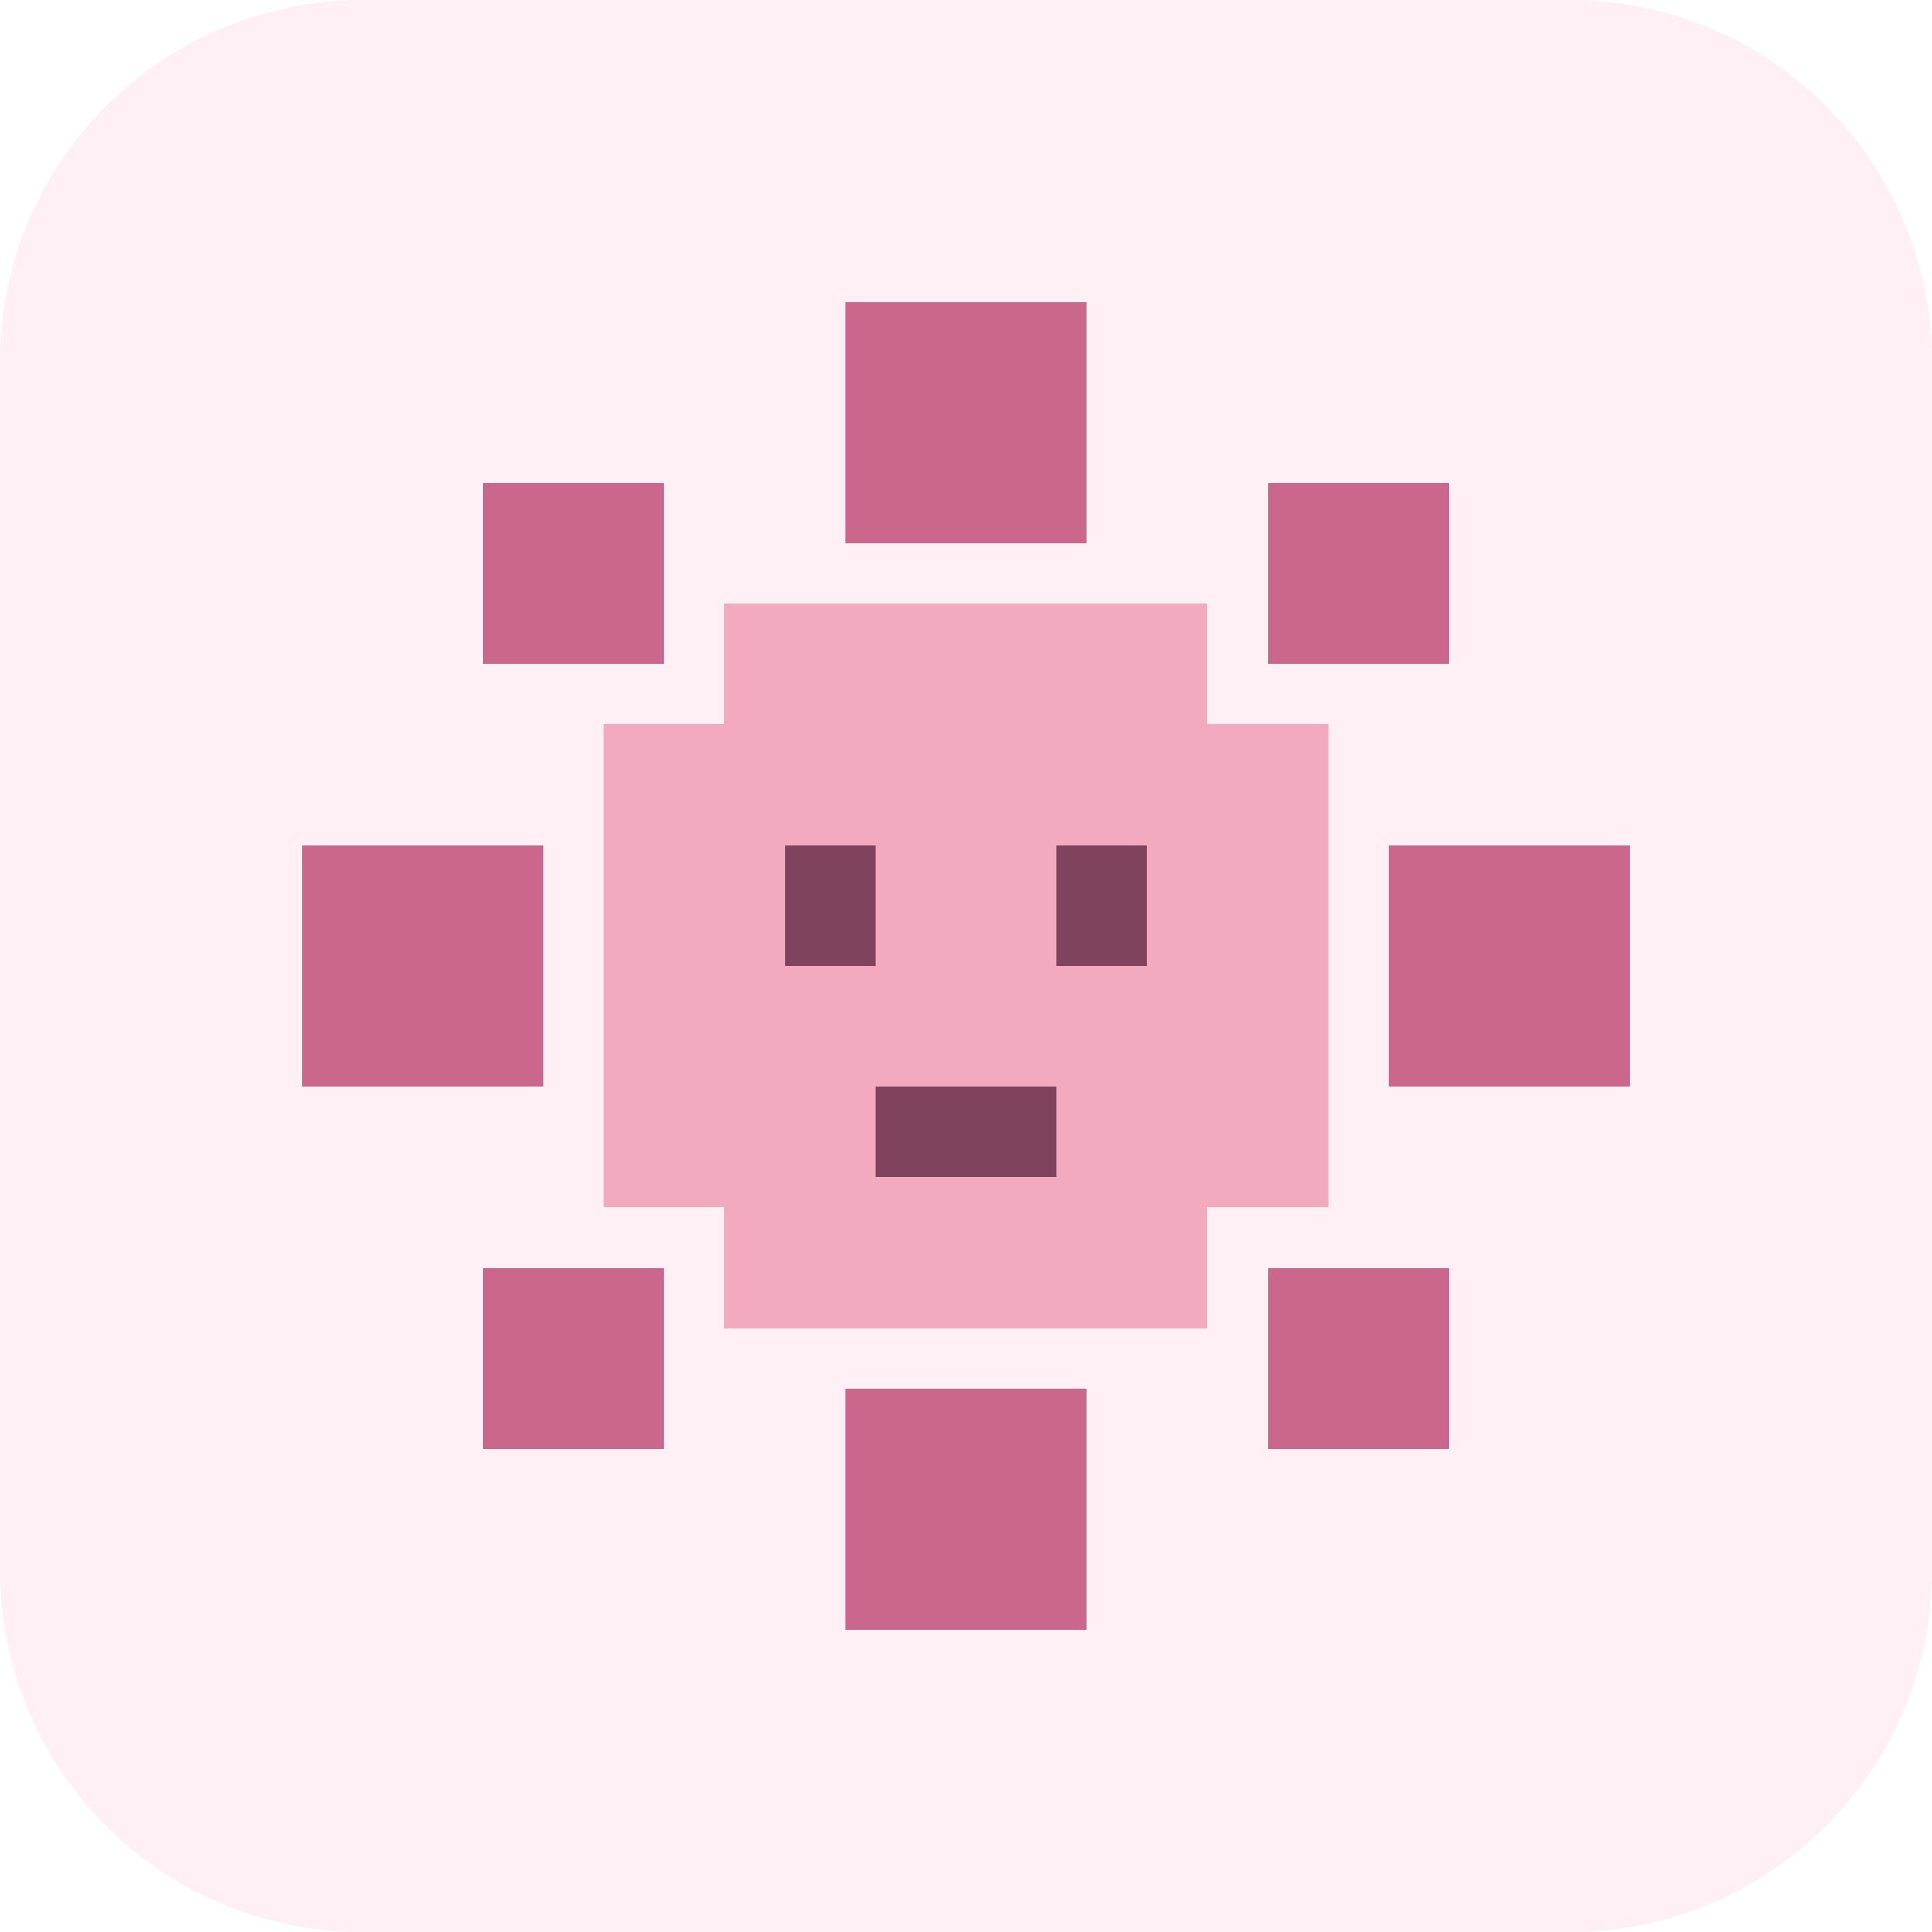
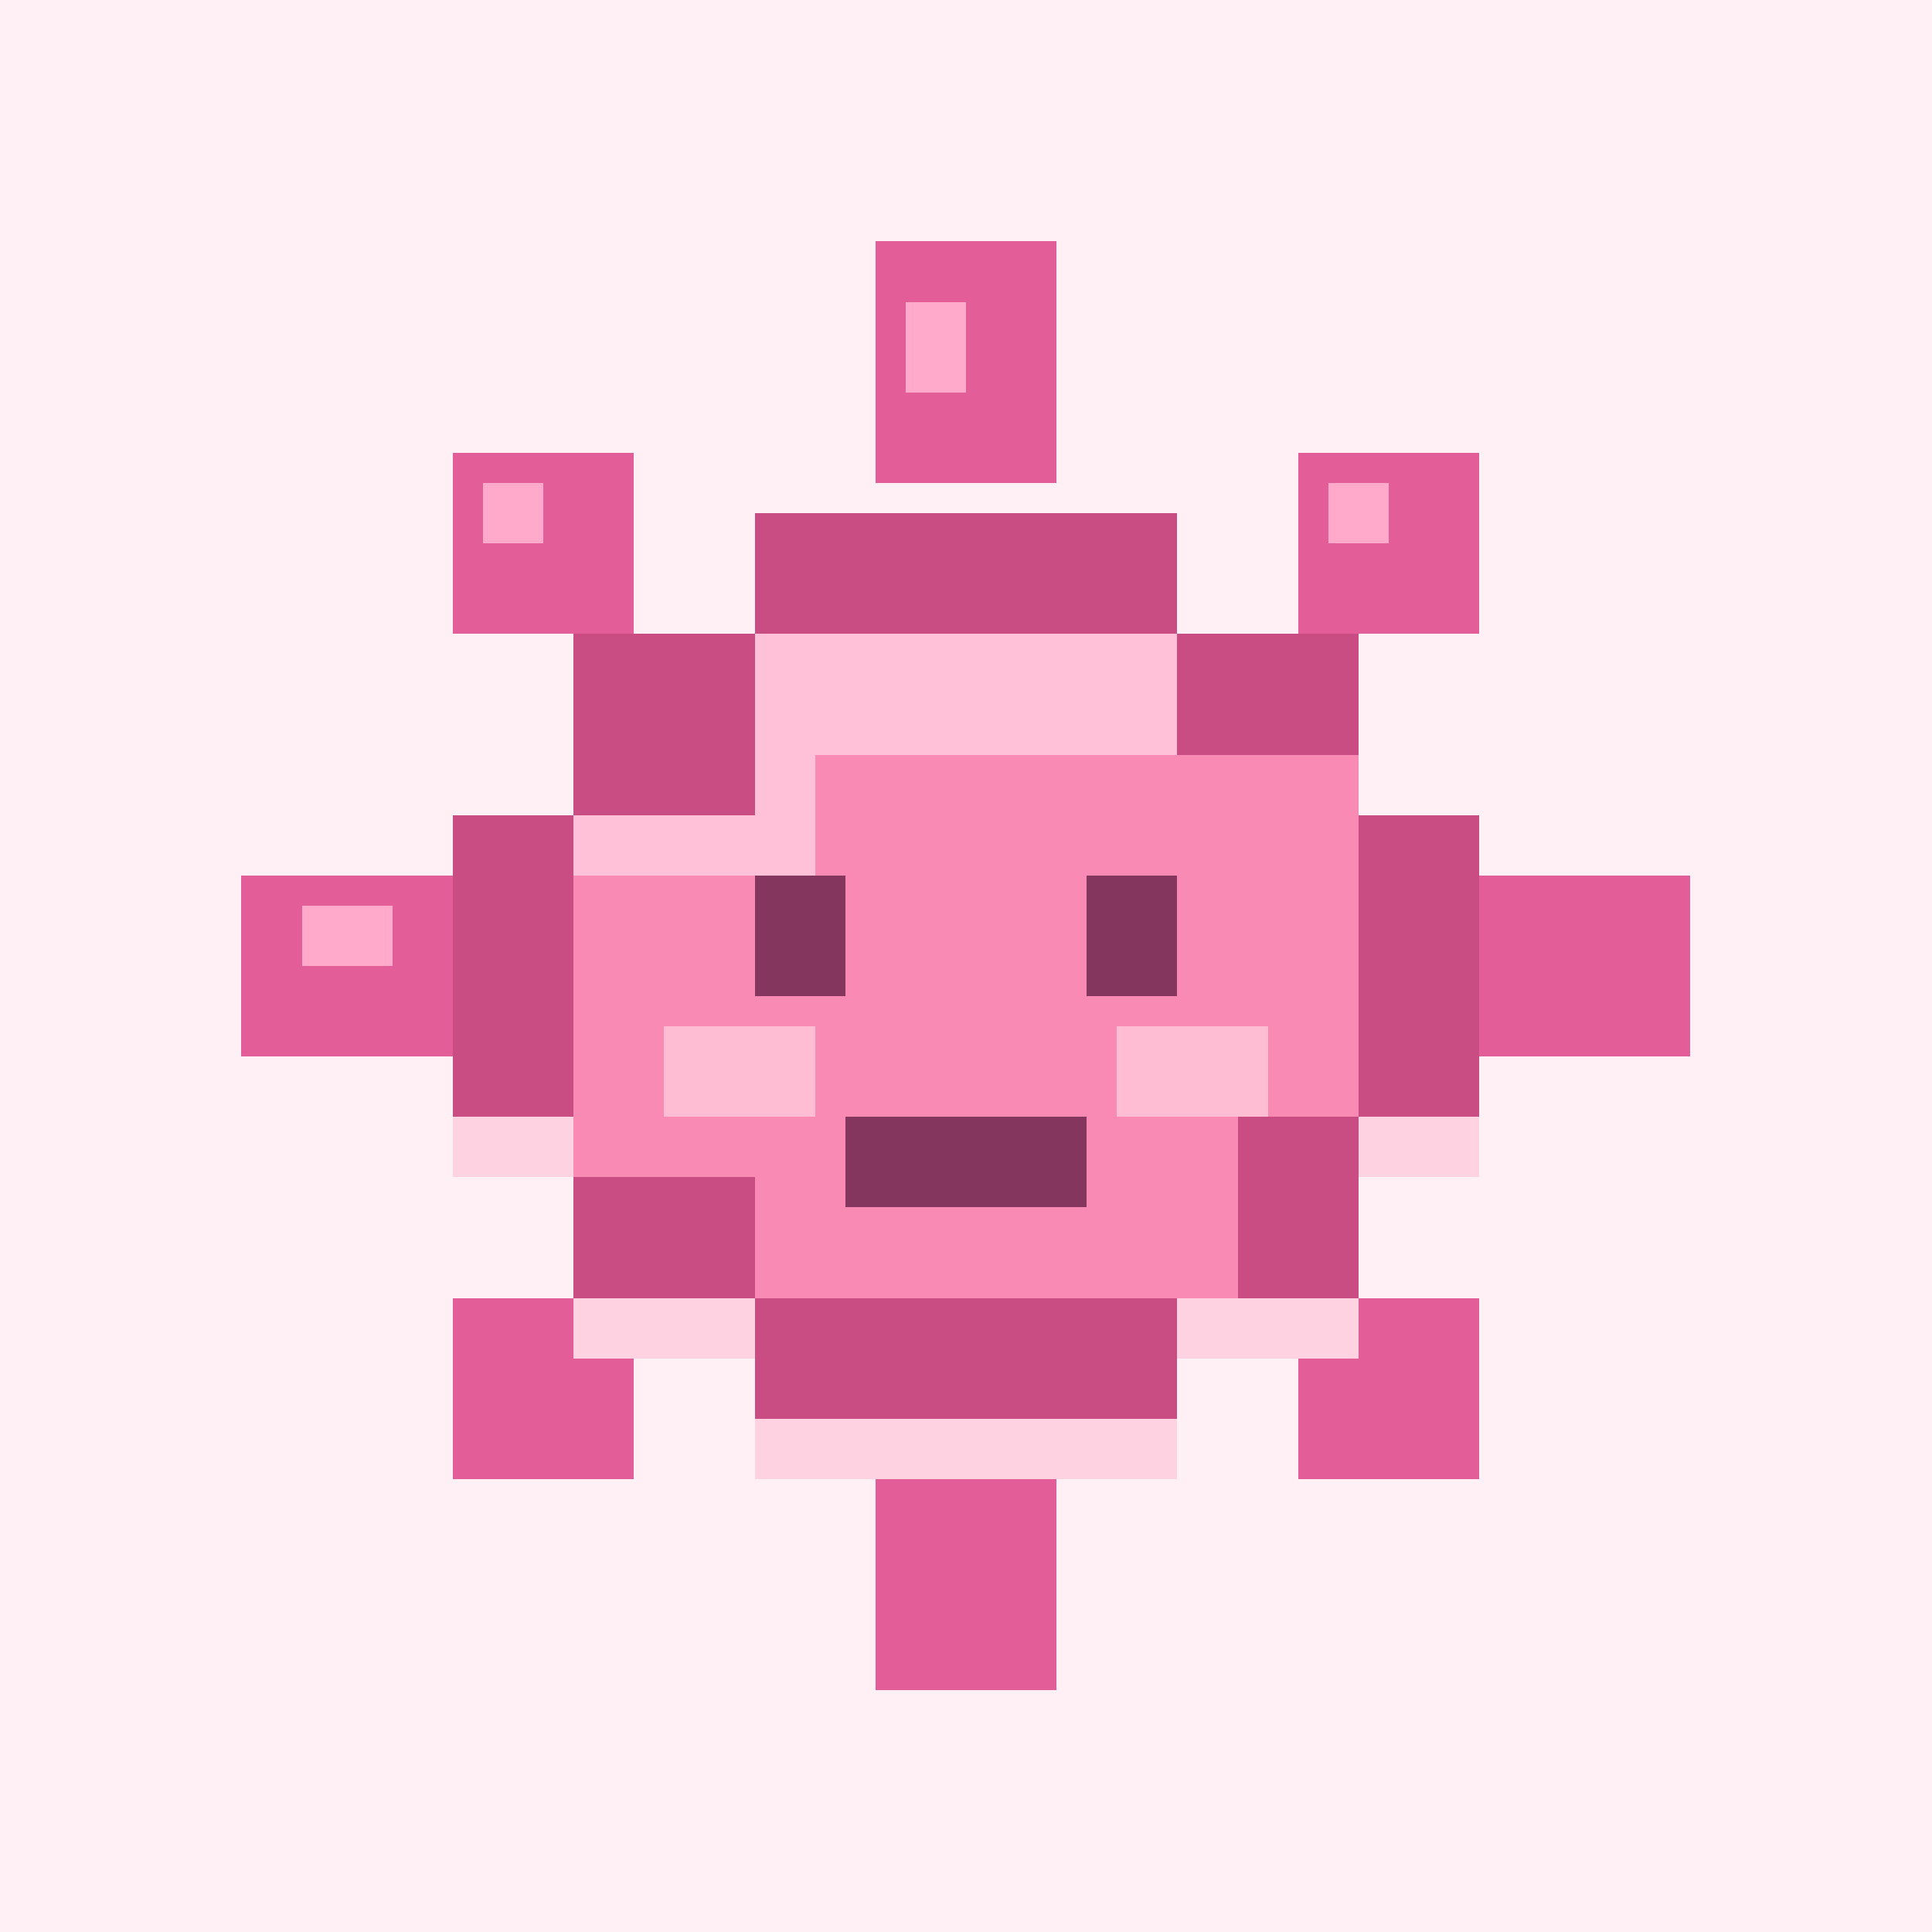
<svg xmlns="http://www.w3.org/2000/svg" viewBox="0 0 64 64" shape-rendering="crispEdges">
-   <rect width="64" height="64" rx="12" fill="#fff0f5" />
-   <path d="M28 10h8v8h-8zM28 46h8v8h-8zM10 28h8v8h-8zM46 28h8v8h-8zM16 16h6v6h-6zM42 16h6v6h-6zM16 42h6v6h-6zM42 42h6v6h-6z" fill="#cb668c" />
-   <path d="M24 20h16v4h4v16h-4v4H24v-4h-4V24h4z" fill="#f3a9be" />
-   <path d="M26 28h3v4h-3zM35 28h3v4h-3zM29 36h6v3h-6z" fill="#80435e" />
+   <rect width="64" height="64" fill="#fff0f5" />
+   <path d="M29 8h6v8h-6zM29 48h6v8h-6zM8 29h8v6H8zM48 29h8v6h-8zM15 15h6v6h-6zM43 15h6v6h-6zM15 43h6v6h-6zM43 43h6v6h-6z" fill="#e35e98" />
+   <path d="M25 19h14v4h6v6h4v10h-4v6h-6v4H25v-4h-6v-6h-4V29h4v-6h6z" fill="#ffd2e2" />
+   <path d="M25 17h14v4h6v6h4v10h-4v6h-6v4H25v-4h-6v-6h-4V27h4v-6h6z" fill="#c94c83" />
+   <path d="M25 21h14v4h6v12h-4v6H25v-4h-6V27h6z" fill="#f88ab4" />
+   <path d="M25 21h14v4H27v4h-8v-2h6z" fill="#ffc1d8" />
+   <path d="M25 29h3v4h-3zM36 29h3v4h-3zM28 37h8v3h-8z" fill="#85365e" />
+   <path d="M22 34h5v3h-5zM37 34h5v3h-5z" fill="#ffbdd3" />
+   <path d="M30 10h2v3h-2zM10 30h3v2h-3zM16 16h2v2h-2zM44 16h2v2h-2z" fill="#ffaacb" />
</svg>
